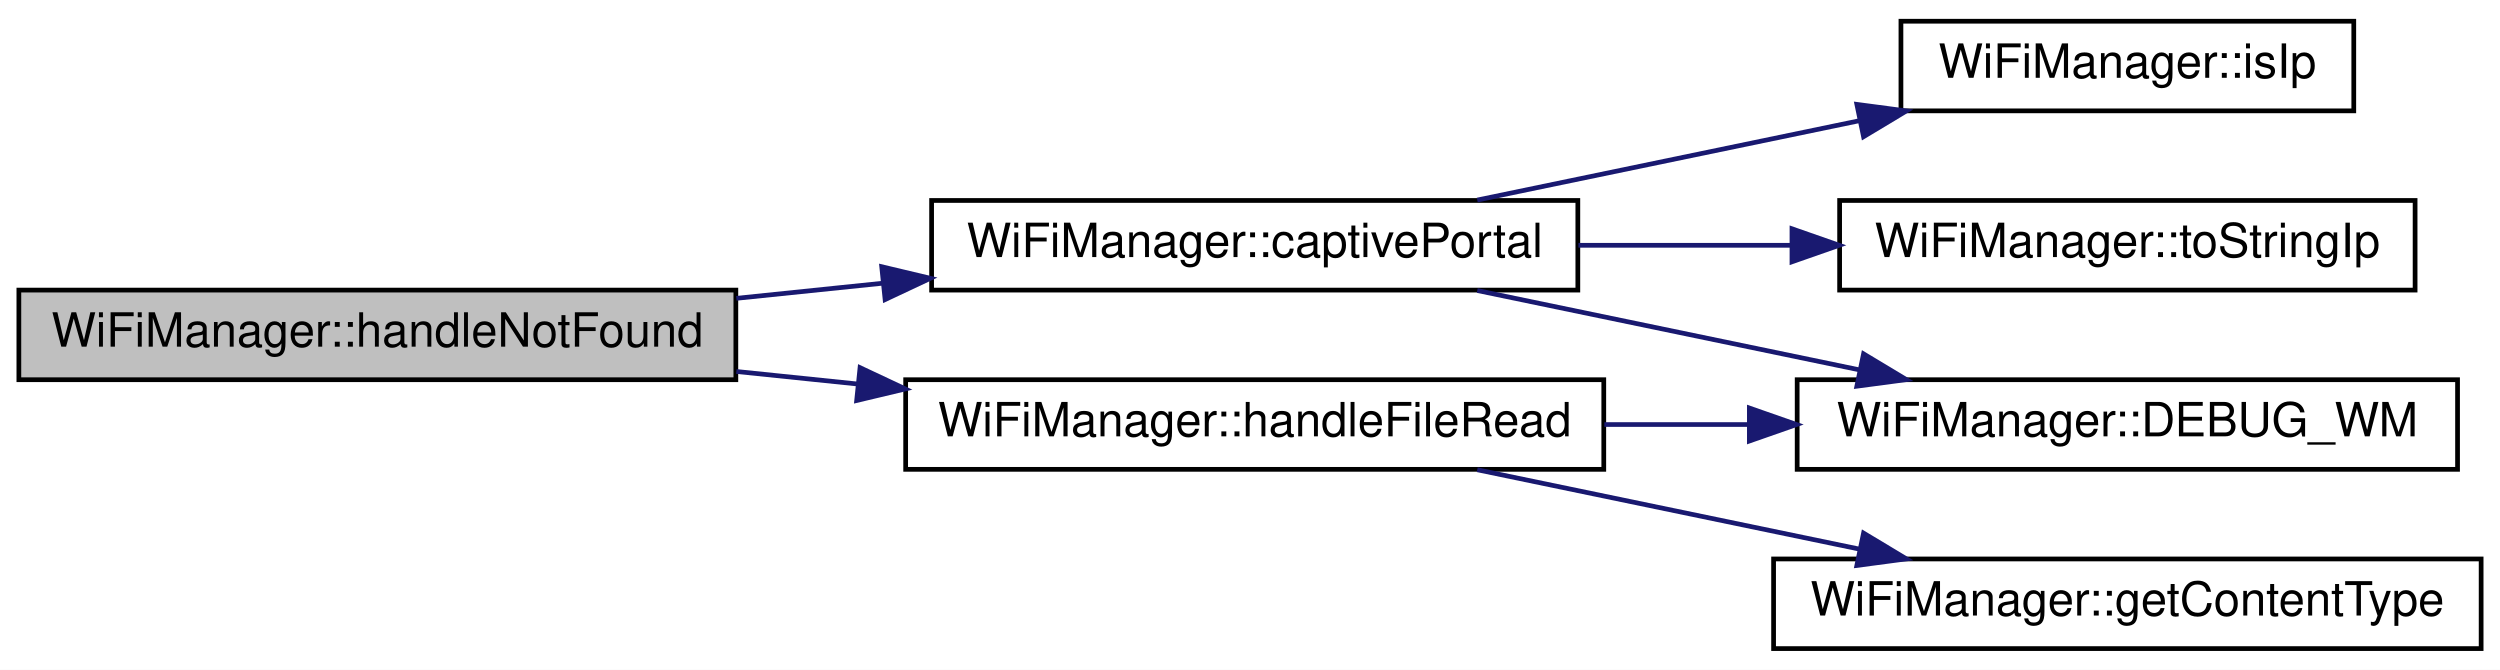
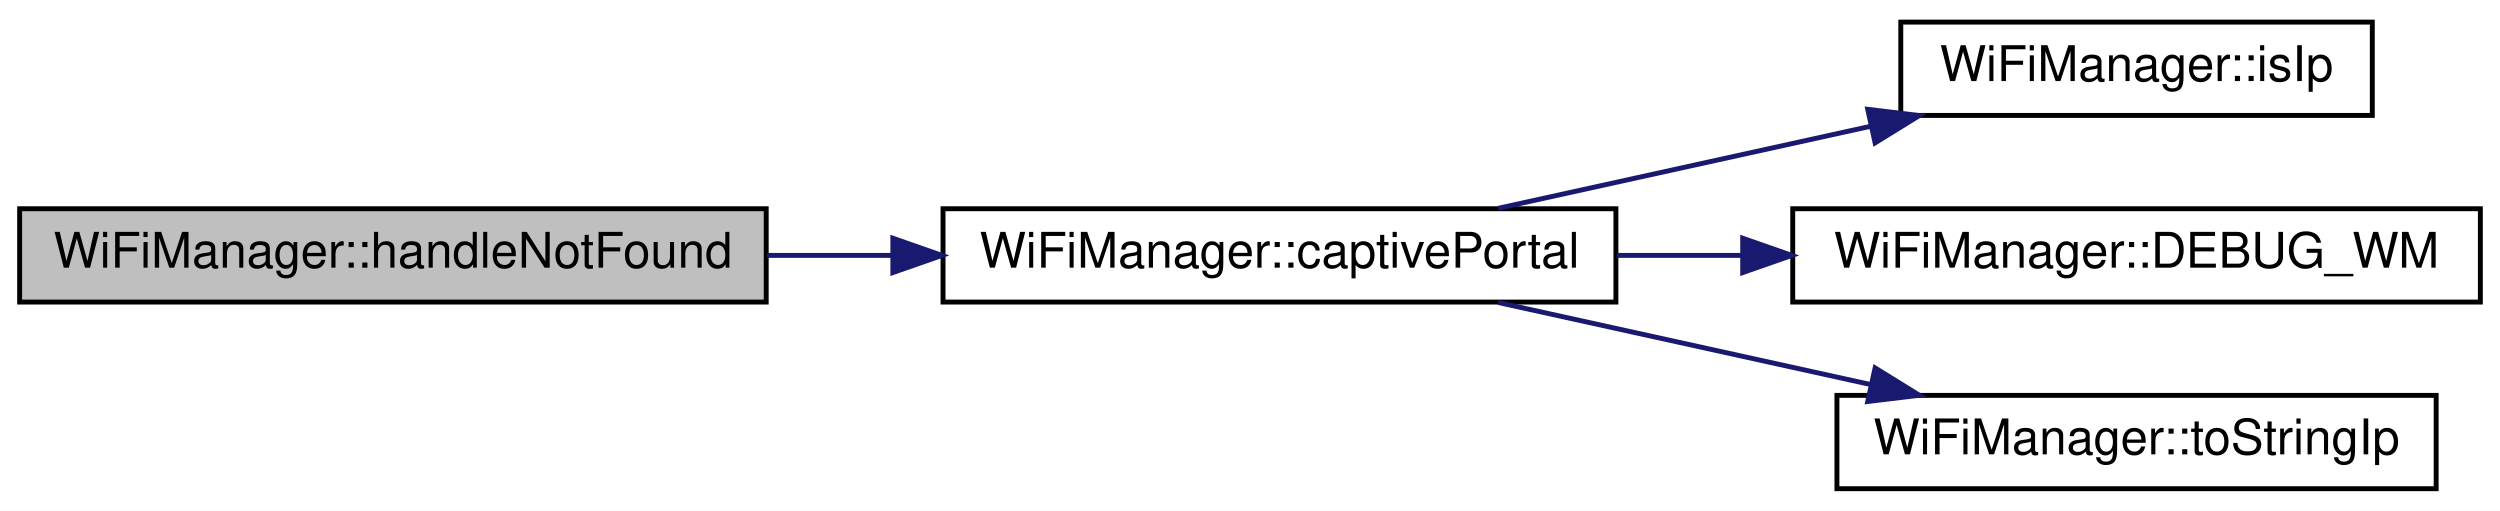
- <svg xmlns="http://www.w3.org/2000/svg" xmlns:xlink="http://www.w3.org/1999/xlink" width="530pt" height="142pt" viewBox="0.00 0.00 530.00 142.00">
-   <g id="graph0" class="graph" transform="scale(1 1) rotate(0) translate(4 138)">
-     <polygon fill="white" stroke="none" points="-4,4 -4,-138 526,-138 526,4 -4,4" />
+ <svg xmlns="http://www.w3.org/2000/svg" xmlns:xlink="http://www.w3.org/1999/xlink" width="509pt" height="104pt" viewBox="0.00 0.00 509.00 104.00">
+   <g id="graph0" class="graph" transform="scale(1 1) rotate(0) translate(4 100)">
+     <polygon fill="white" stroke="none" points="-4,4 -4,-100 505,-100 505,4 -4,4" />
    <g id="node1" class="node">
-       <polygon fill="#bfbfbf" stroke="black" points="0,-57.5 0,-76.5 152,-76.5 152,-57.5 0,-57.5" />
-       <text text-anchor="middle" x="76" y="-64.5" font-family="Helvetica,sans-Serif" font-size="10.00">WiFiManager::handleNotFound</text>
+       <polygon fill="#bfbfbf" stroke="black" points="0,-38.5 0,-57.5 152,-57.5 152,-38.5 0,-38.5" />
+       <text text-anchor="middle" x="76" y="-45.5" font-family="Helvetica,sans-Serif" font-size="10.00">WiFiManager::handleNotFound</text>
    </g>
    <g id="node2" class="node">
      <g id="a_node2">
        <a xlink:href="$d4/dc8/class_wi_fi_manager.html#a4ef4298deb224212e5242c456669a973" xlink:title="WiFiManager::captivePortal">
-           <polygon fill="white" stroke="black" points="193.5,-76.5 193.5,-95.5 330.5,-95.5 330.5,-76.5 193.5,-76.5" />
-           <text text-anchor="middle" x="262" y="-83.5" font-family="Helvetica,sans-Serif" font-size="10.00">WiFiManager::captivePortal</text>
+           <polygon fill="white" stroke="black" points="188,-38.5 188,-57.5 325,-57.5 325,-38.5 188,-38.5" />
+           <text text-anchor="middle" x="256.5" y="-45.5" font-family="Helvetica,sans-Serif" font-size="10.00">WiFiManager::captivePortal</text>
        </a>
      </g>
    </g>
    <g id="edge1" class="edge">
-       <path fill="none" stroke="midnightblue" d="M152.105,-74.755C162.316,-75.81 172.813,-76.894 183.072,-77.953" />
-       <polygon fill="midnightblue" stroke="midnightblue" points="182.925,-81.457 193.232,-79.002 183.644,-74.493 182.925,-81.457" />
-     </g>
-     <g id="node6" class="node">
-       <g id="a_node6">
-         <a xlink:href="$d4/dc8/class_wi_fi_manager.html#abed7fbbdab409fc8aba2a5c00f3d2db1" xlink:title="WiFiManager::handleFileRead">
-           <polygon fill="white" stroke="black" points="188,-38.5 188,-57.5 336,-57.5 336,-38.5 188,-38.5" />
-           <text text-anchor="middle" x="262" y="-45.5" font-family="Helvetica,sans-Serif" font-size="10.00">WiFiManager::handleFileRead</text>
-         </a>
-       </g>
-     </g>
-     <g id="edge5" class="edge">
-       <path fill="none" stroke="midnightblue" d="M152.105,-59.245C160.605,-58.367 169.303,-57.469 177.897,-56.581" />
-       <polygon fill="midnightblue" stroke="midnightblue" points="178.332,-60.055 187.92,-55.546 177.613,-53.092 178.332,-60.055" />
+       <path fill="none" stroke="midnightblue" d="M152.183,-48C160.582,-48 169.152,-48 177.585,-48" />
+       <polygon fill="midnightblue" stroke="midnightblue" points="177.782,-51.5 187.782,-48 177.782,-44.5 177.782,-51.5" />
    </g>
    <g id="node3" class="node">
      <g id="a_node3">
        <a xlink:href="$d4/dc8/class_wi_fi_manager.html#a9c78a8774f746ec22a99d03a53baa607" xlink:title="WiFiManager::isIp">
-           <polygon fill="white" stroke="black" points="399,-114.5 399,-133.5 495,-133.5 495,-114.5 399,-114.5" />
-           <text text-anchor="middle" x="447" y="-121.5" font-family="Helvetica,sans-Serif" font-size="10.00">WiFiManager::isIp</text>
+           <polygon fill="white" stroke="black" points="383,-76.5 383,-95.5 479,-95.5 479,-76.5 383,-76.5" />
+           <text text-anchor="middle" x="431" y="-83.5" font-family="Helvetica,sans-Serif" font-size="10.00">WiFiManager::isIp</text>
        </a>
      </g>
    </g>
    <g id="edge2" class="edge">
-       <path fill="none" stroke="midnightblue" d="M309.179,-95.589C333.763,-100.694 364.186,-107.011 390.097,-112.392" />
-       <polygon fill="midnightblue" stroke="midnightblue" points="389.651,-115.874 400.153,-114.48 391.074,-109.02 389.651,-115.874" />
+       <path fill="none" stroke="midnightblue" d="M301.029,-57.589C324.1,-62.671 352.627,-68.955 376.981,-74.32" />
+       <polygon fill="midnightblue" stroke="midnightblue" points="376.265,-77.747 386.784,-76.48 377.771,-70.91 376.265,-77.747" />
    </g>
    <g id="node4" class="node">
      <g id="a_node4">
        <a xlink:href="$d4/dc8/class_wi_fi_manager.html#ae5f595c670ccbcf9a191baf50f5c7c26" xlink:title="WiFiManager::DEBUG_WM">
-           <polygon fill="white" stroke="black" points="377,-38.5 377,-57.5 517,-57.5 517,-38.5 377,-38.5" />
-           <text text-anchor="middle" x="447" y="-45.5" font-family="Helvetica,sans-Serif" font-size="10.00">WiFiManager::DEBUG_WM</text>
+           <polygon fill="white" stroke="black" points="361,-38.5 361,-57.5 501,-57.5 501,-38.5 361,-38.5" />
+           <text text-anchor="middle" x="431" y="-45.5" font-family="Helvetica,sans-Serif" font-size="10.00">WiFiManager::DEBUG_WM</text>
        </a>
      </g>
    </g>
    <g id="edge3" class="edge">
-       <path fill="none" stroke="midnightblue" d="M309.179,-76.411C333.763,-71.306 364.186,-64.989 390.097,-59.608" />
-       <polygon fill="midnightblue" stroke="midnightblue" points="391.074,-62.98 400.153,-57.52 389.651,-56.126 391.074,-62.98" />
+       <path fill="none" stroke="midnightblue" d="M325.181,-48C333.502,-48 342.065,-48 350.54,-48" />
+       <polygon fill="midnightblue" stroke="midnightblue" points="350.812,-51.5 360.812,-48 350.812,-44.5 350.812,-51.5" />
    </g>
    <g id="node5" class="node">
      <g id="a_node5">
        <a xlink:href="$d4/dc8/class_wi_fi_manager.html#a8dfd64cefecbdf26242b16eca335c20b" xlink:title="WiFiManager::toStringIp">
-           <polygon fill="white" stroke="black" points="386,-76.5 386,-95.5 508,-95.5 508,-76.5 386,-76.5" />
-           <text text-anchor="middle" x="447" y="-83.5" font-family="Helvetica,sans-Serif" font-size="10.00">WiFiManager::toStringIp</text>
+           <polygon fill="white" stroke="black" points="370,-0.5 370,-19.5 492,-19.5 492,-0.5 370,-0.5" />
+           <text text-anchor="middle" x="431" y="-7.5" font-family="Helvetica,sans-Serif" font-size="10.00">WiFiManager::toStringIp</text>
        </a>
      </g>
    </g>
    <g id="edge4" class="edge">
-       <path fill="none" stroke="midnightblue" d="M330.623,-86C345.348,-86 360.96,-86 375.783,-86" />
-       <polygon fill="midnightblue" stroke="midnightblue" points="375.899,-89.5 385.899,-86 375.899,-82.5 375.899,-89.5" />
-     </g>
-     <g id="edge6" class="edge">
-       <path fill="none" stroke="midnightblue" d="M336.115,-48C346.195,-48 356.586,-48 366.77,-48" />
-       <polygon fill="midnightblue" stroke="midnightblue" points="366.866,-51.5 376.866,-48 366.866,-44.5 366.866,-51.5" />
-     </g>
-     <g id="node7" class="node">
-       <g id="a_node7">
-         <a xlink:href="$d4/dc8/class_wi_fi_manager.html#a40f123fd290c3e331c9785d19a88f3b8" xlink:title="WiFiManager::getContentType">
-           <polygon fill="white" stroke="black" points="372,-0.5 372,-19.5 522,-19.5 522,-0.5 372,-0.5" />
-           <text text-anchor="middle" x="447" y="-7.5" font-family="Helvetica,sans-Serif" font-size="10.00">WiFiManager::getContentType</text>
-         </a>
-       </g>
-     </g>
-     <g id="edge7" class="edge">
-       <path fill="none" stroke="midnightblue" d="M309.179,-38.411C333.763,-33.306 364.186,-26.989 390.097,-21.608" />
-       <polygon fill="midnightblue" stroke="midnightblue" points="391.074,-24.98 400.153,-19.52 389.651,-18.126 391.074,-24.98" />
+       <path fill="none" stroke="midnightblue" d="M301.029,-38.411C324.1,-33.329 352.627,-27.045 376.981,-21.68" />
+       <polygon fill="midnightblue" stroke="midnightblue" points="377.771,-25.09 386.784,-19.52 376.265,-18.253 377.771,-25.09" />
    </g>
  </g>
</svg>
